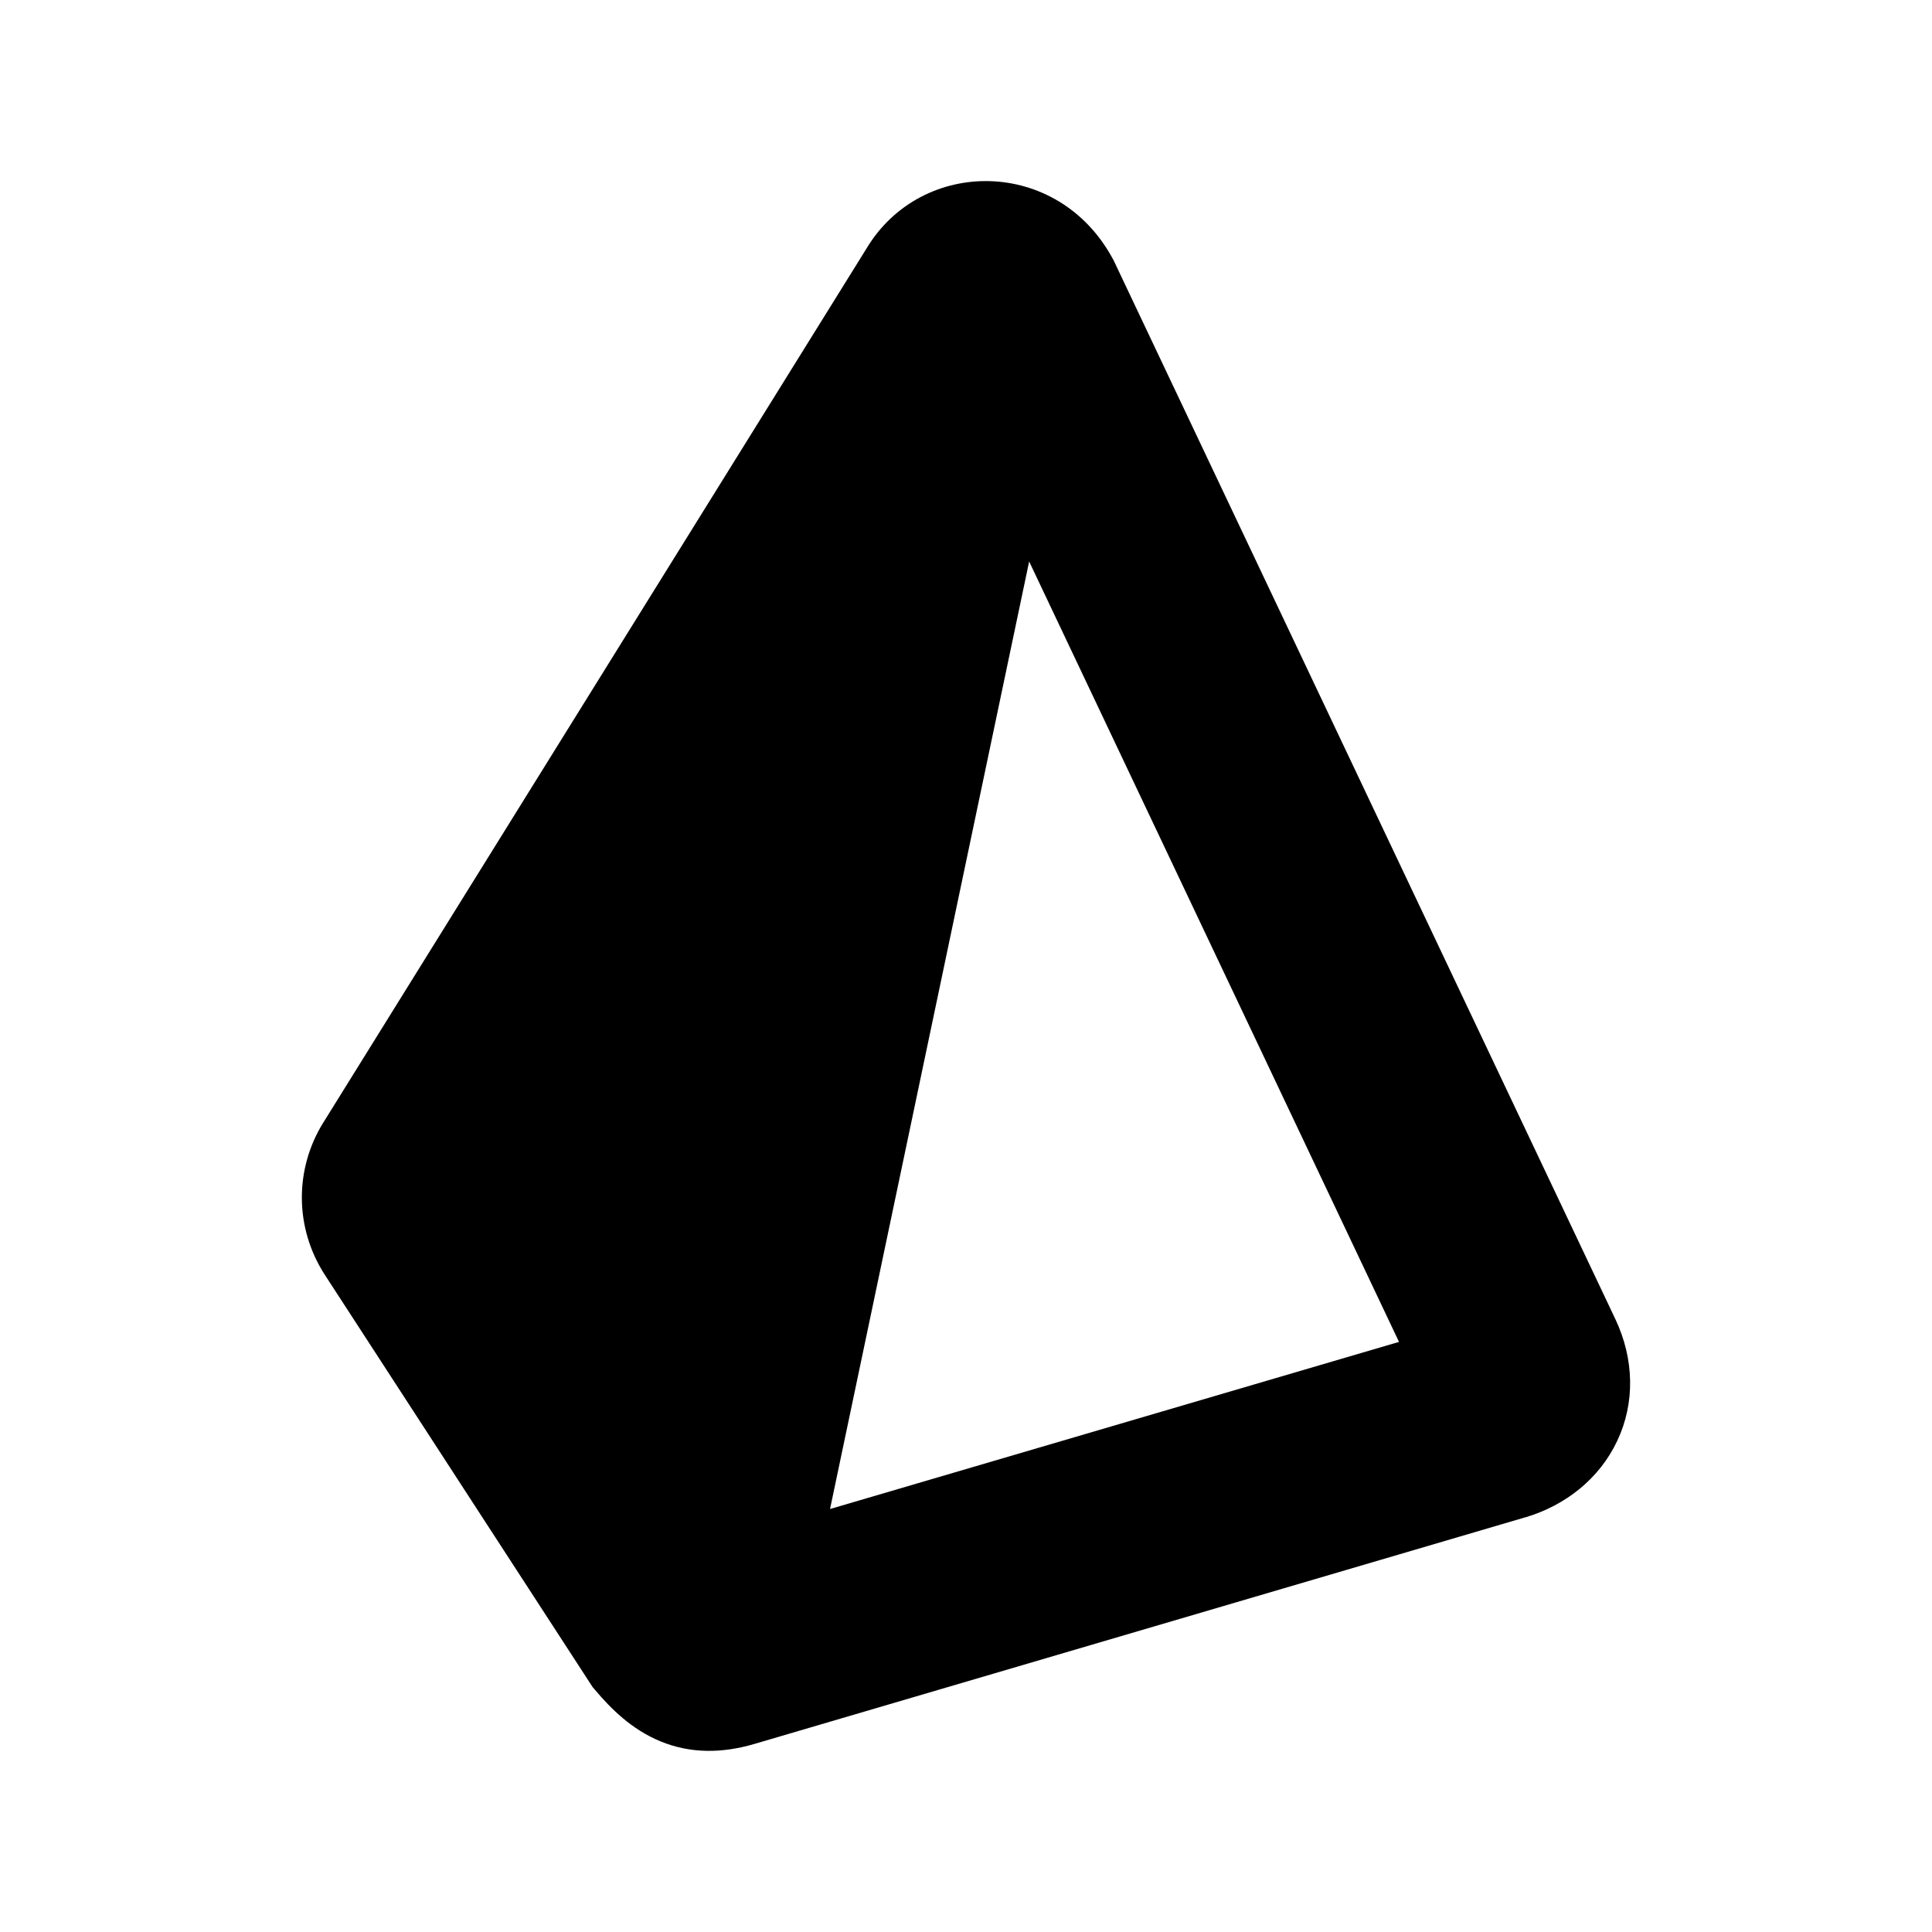
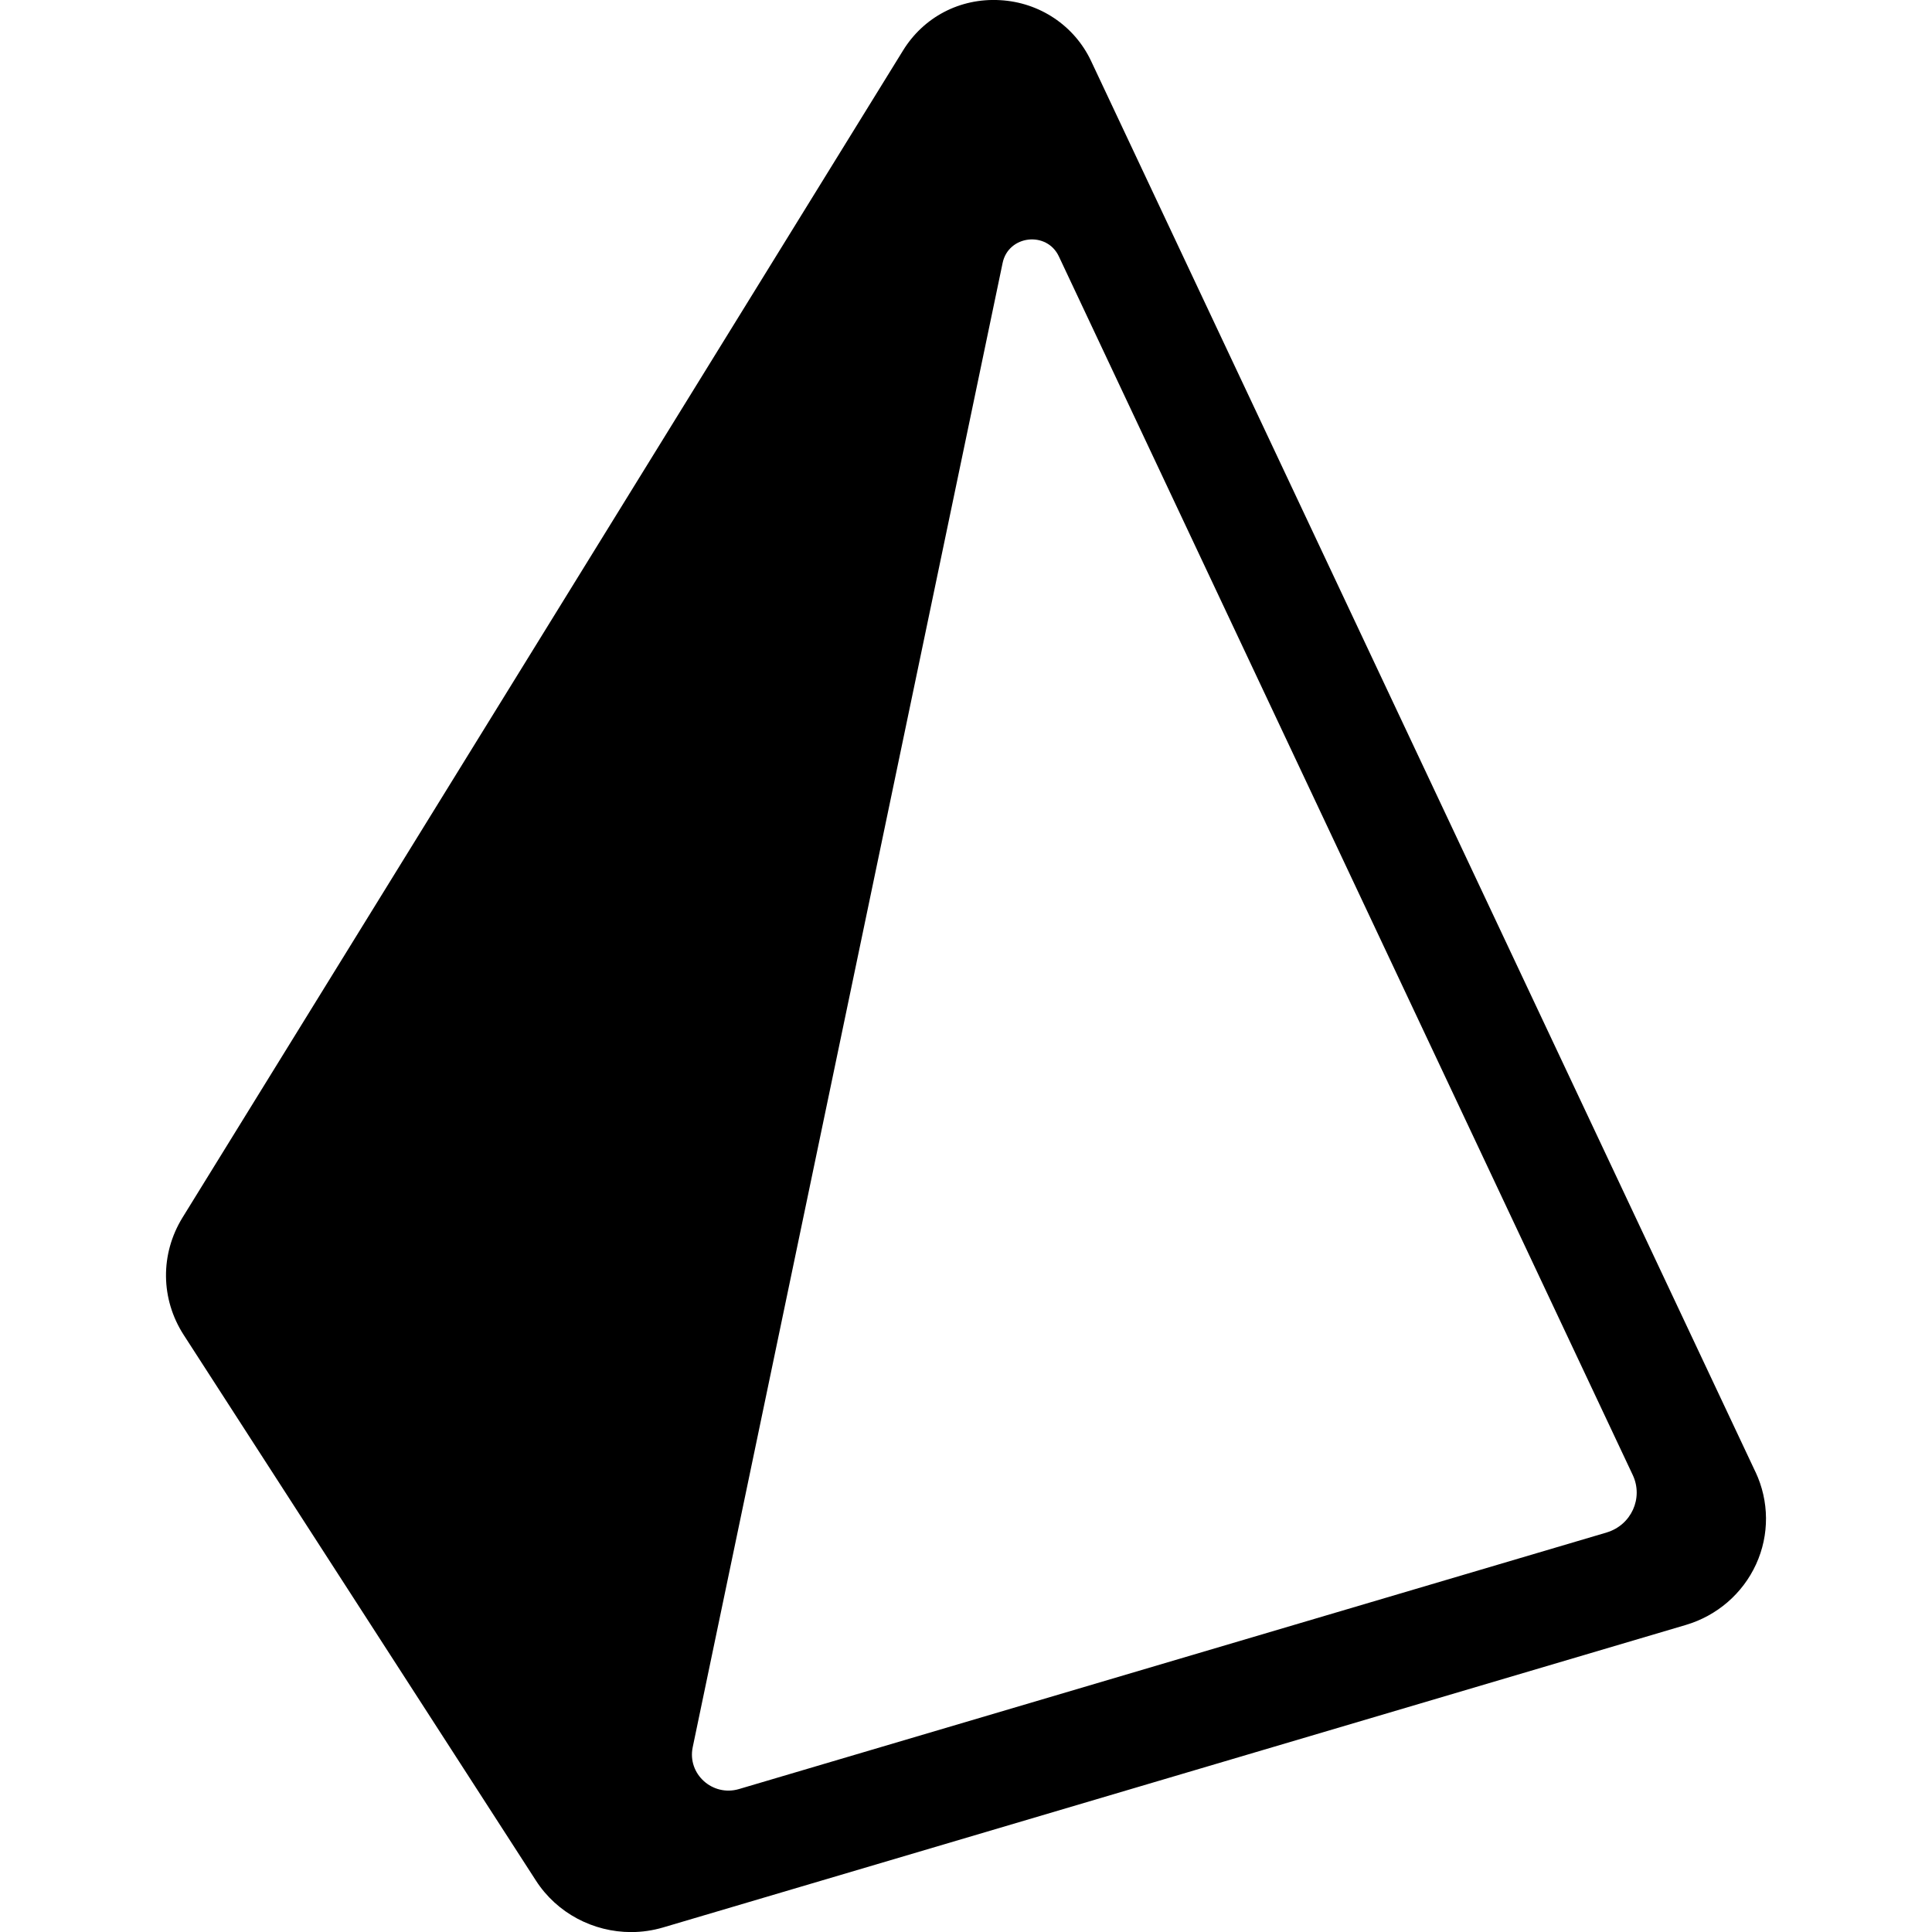
- <svg xmlns="http://www.w3.org/2000/svg" width="16" height="16" viewBox="0 0 16 16" fill="none">
-   <path fill-rule="evenodd" clip-rule="evenodd" d="M8.523 4.65L6.874 12.497L11.586 11.113L8.523 4.65ZM7.176 2.058L2.678 9.296L2.677 9.297C2.436 9.687 2.441 10.174 2.691 10.559L4.908 13.972L4.928 13.995C5.059 14.151 5.231 14.322 5.467 14.42C5.72 14.525 5.983 14.52 6.246 14.443L12.631 12.566L12.633 12.566C12.967 12.466 13.246 12.245 13.393 11.933C13.542 11.618 13.534 11.256 13.378 10.925L9.223 2.157L9.217 2.146C8.763 1.301 7.632 1.298 7.176 2.058Z" fill="black" />
+ <svg xmlns="http://www.w3.org/2000/svg" width="16" height="16" viewBox="0 0 24 24" fill="none">
+   <path fill="black" d="M21.807 18.285L13.553.756c-.207-.438-.639-.727-1.129-.754-.502-.029-.952.213-1.206.625L2.266 15.127c-.277.452-.272 1.009.016 1.456l4.376 6.779c.261.405.713.639 1.182.639.133 0 .267-.019.399-.058l12.702-3.757c.389-.115.707-.39.874-.755s.163-.783-.007-1.145zm-1.848.752L9.181 22.224c-.329.098-.645-.187-.576-.519l3.85-18.439c.072-.345.549-.4.699-.08l7.129 15.138c.134.286-.019.622-.325.713z" />
</svg>
